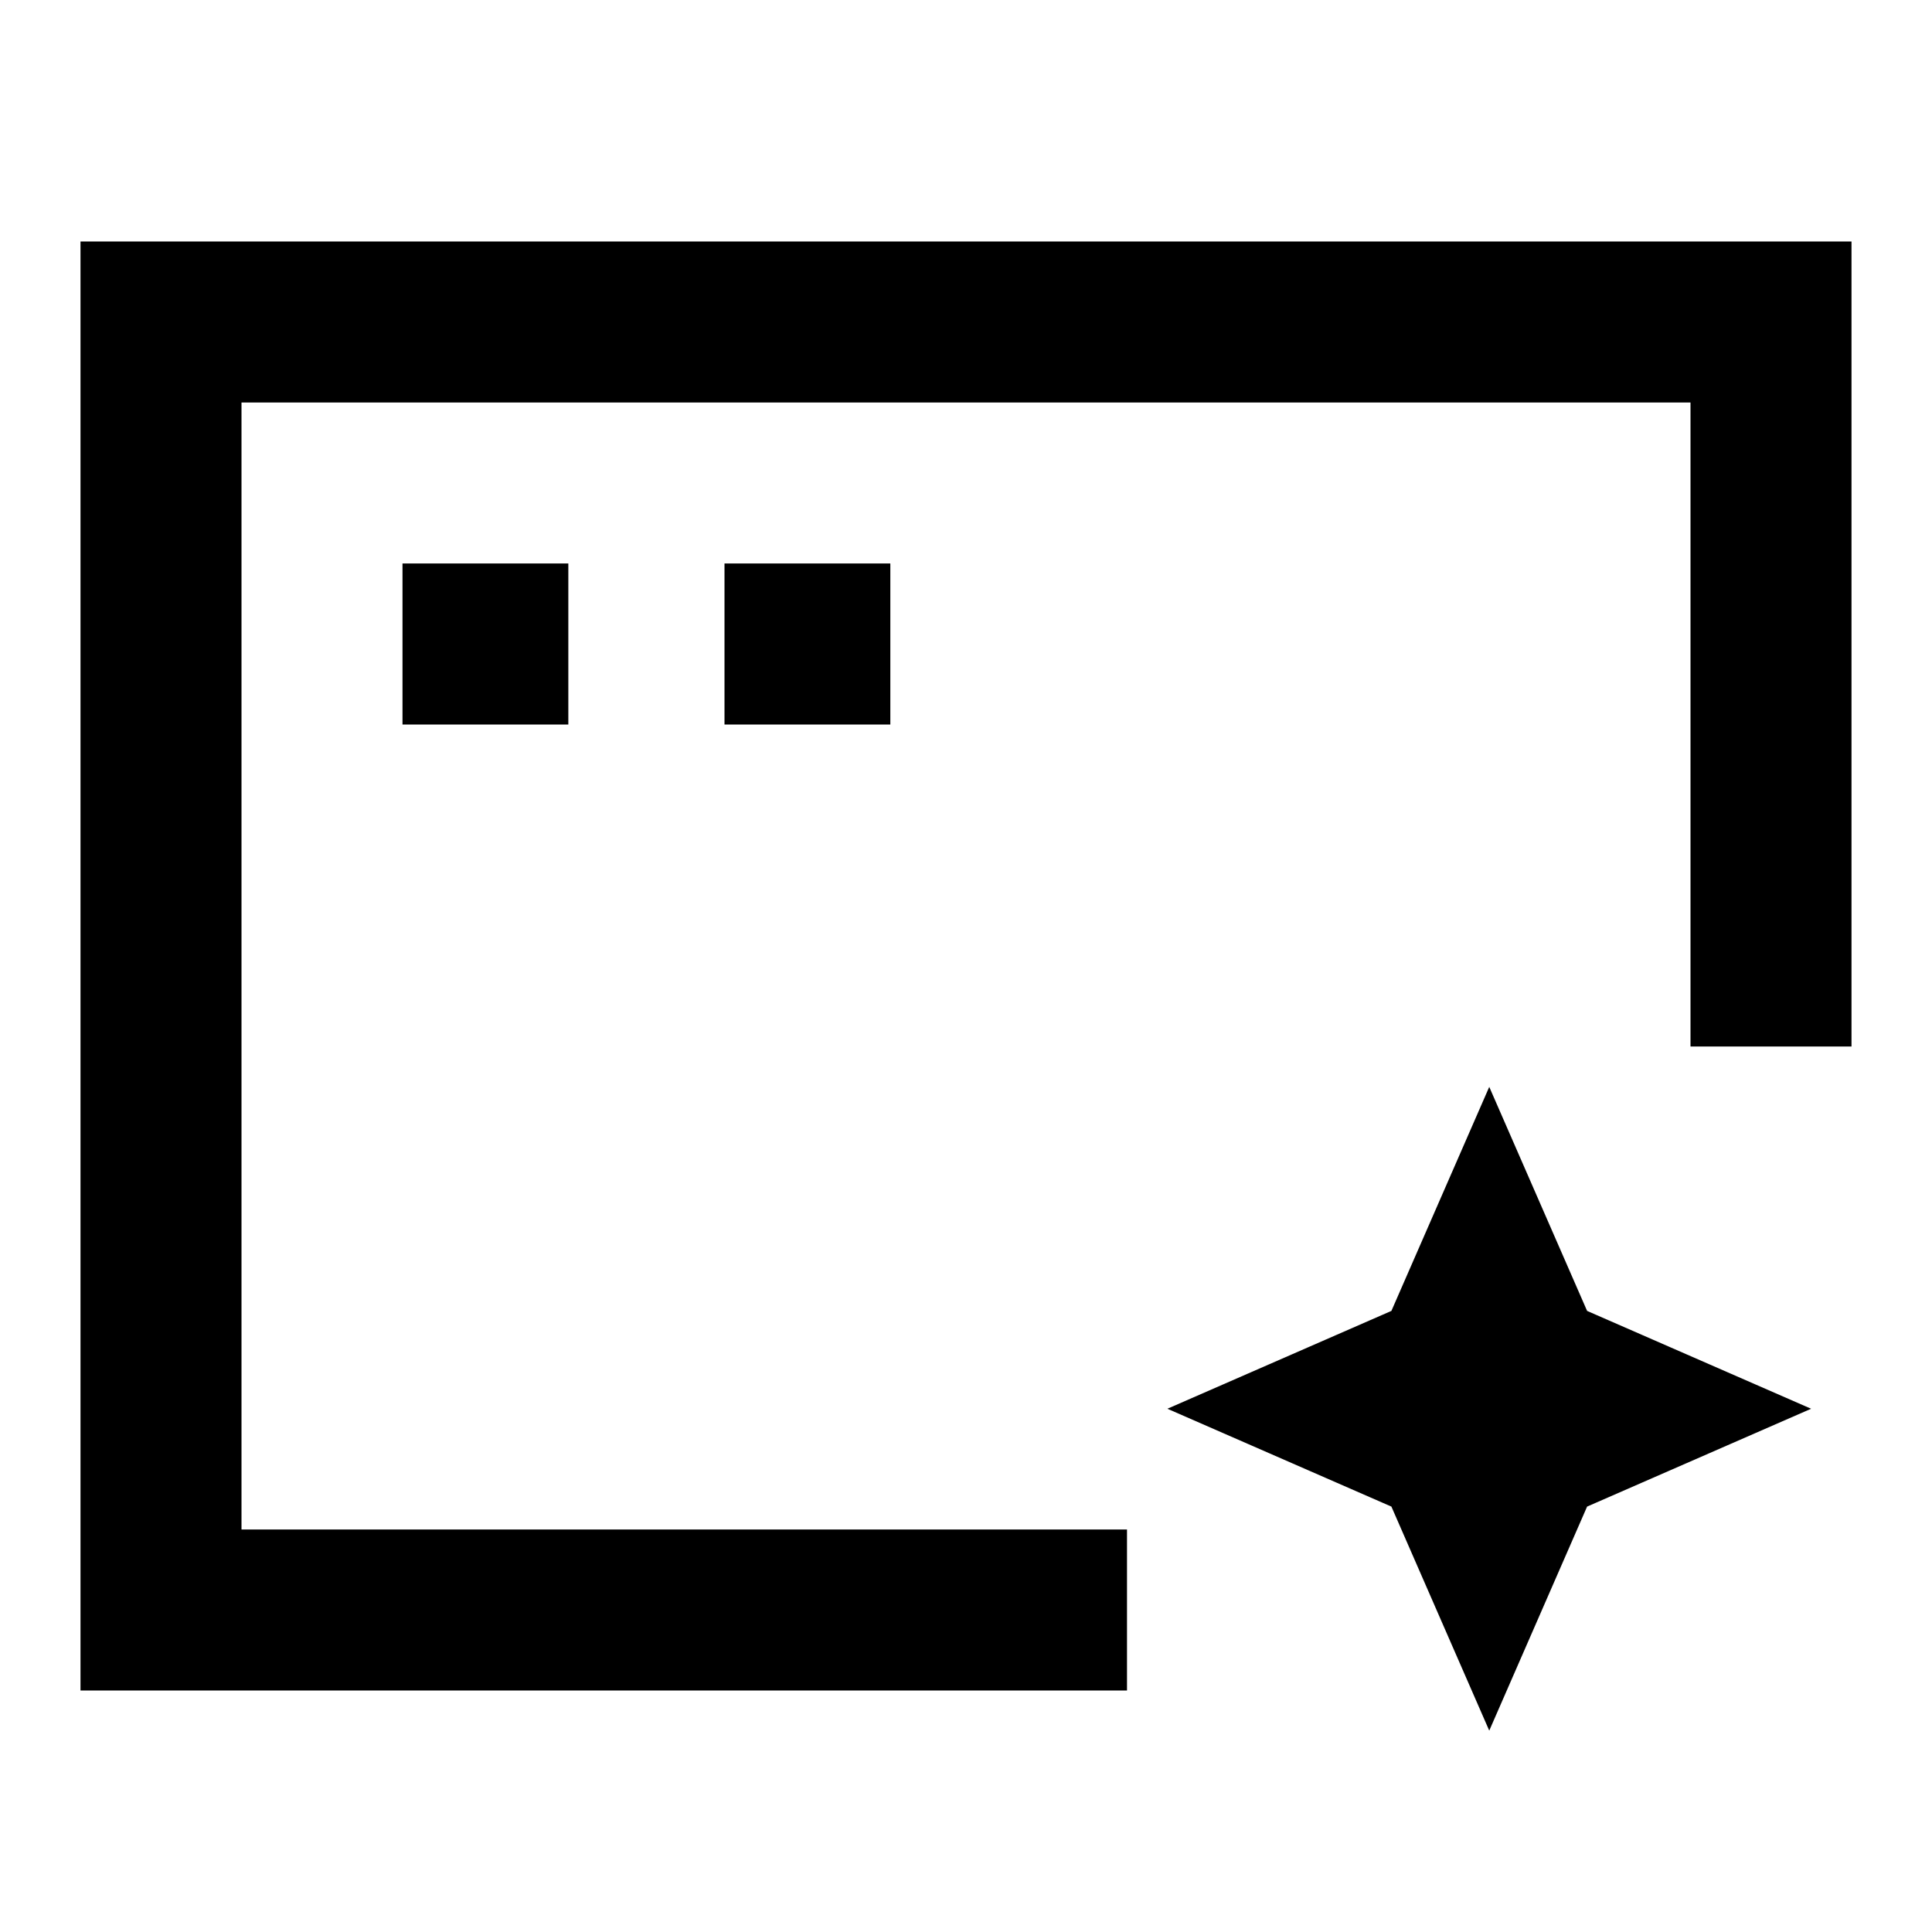
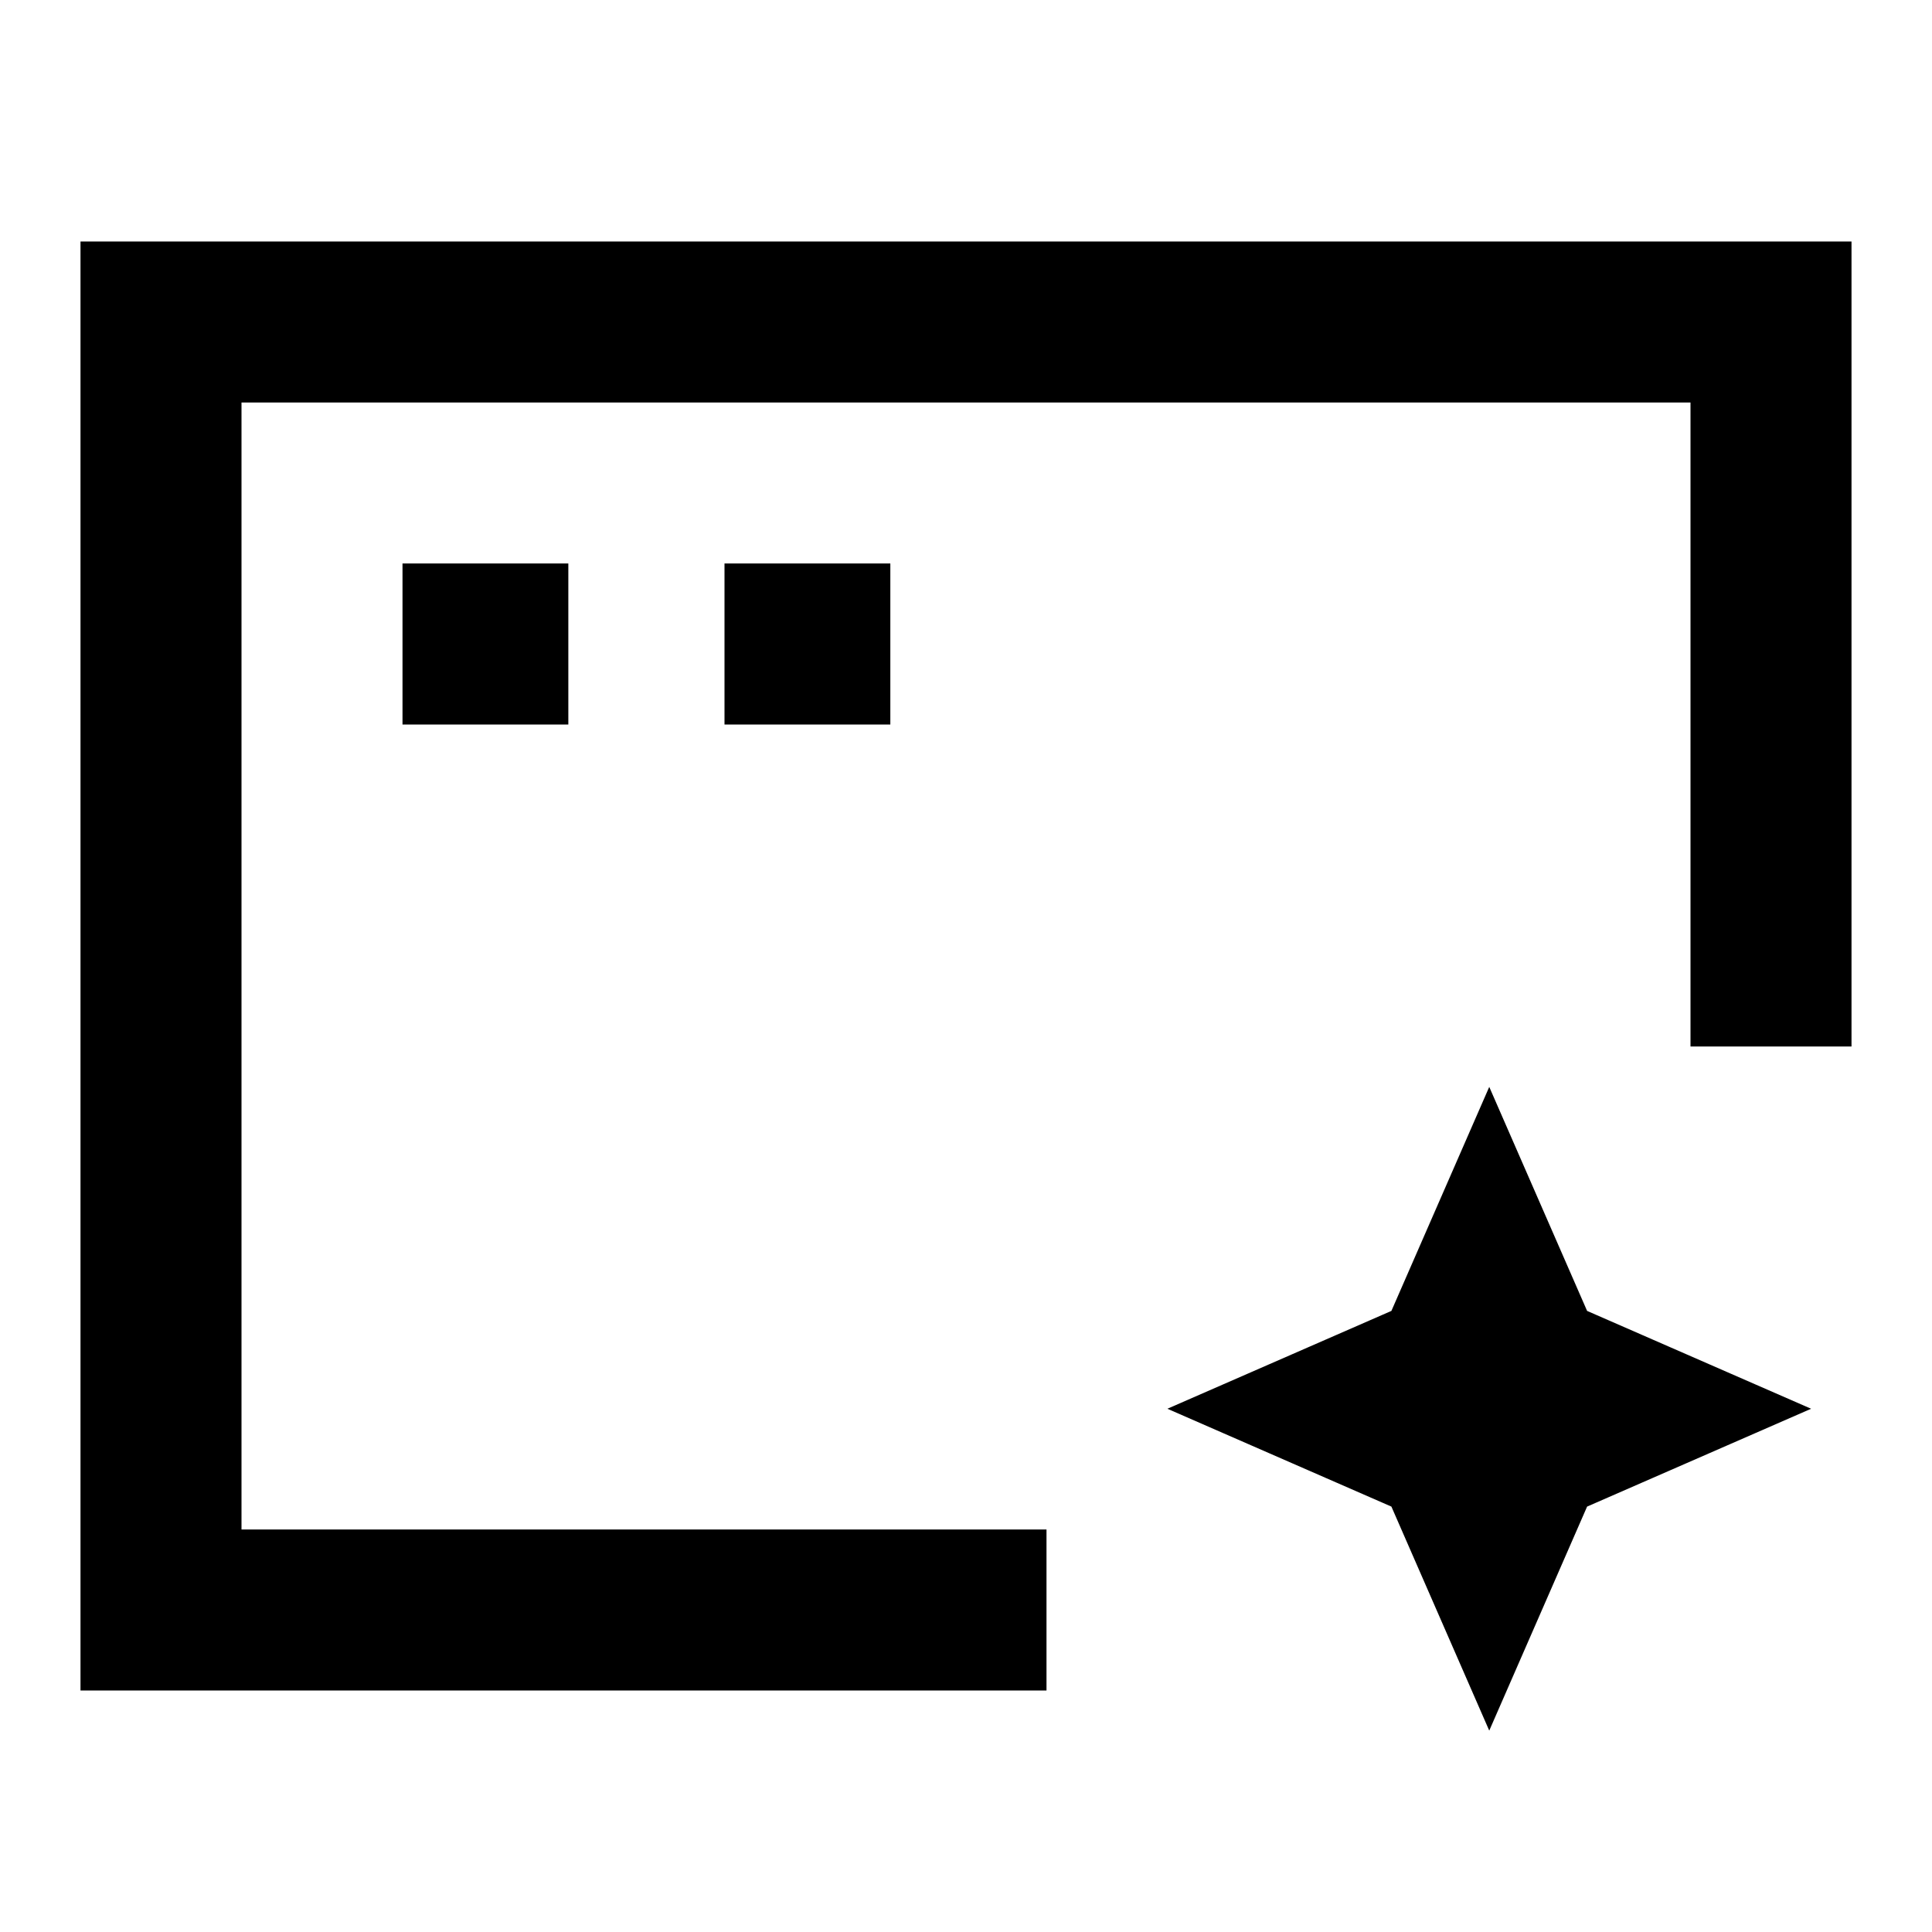
<svg xmlns="http://www.w3.org/2000/svg" width="24" height="24" viewBox="0 0 24 24" fill="none" stroke="currentColor" stroke-width="2" stroke-linecap="butt" stroke-linejoin="miter">
  <path d="M6.06 8L6 8" stroke-linecap="square" stroke-linejoin="round" />
  <path d="M10.06 8L10 8" stroke-linecap="square" stroke-linejoin="round" />
  <path d="M18.5 16L18.956 17.044L20 17.5L18.956 17.956L18.5 19L18.044 17.956L17 17.5L18.044 17.044L18.5 16Z" />
-   <path d="M22 13V4H2V20H14" />
+   <path d="M22 12V4H2V20H12" stroke-linecap="square" />
</svg>
